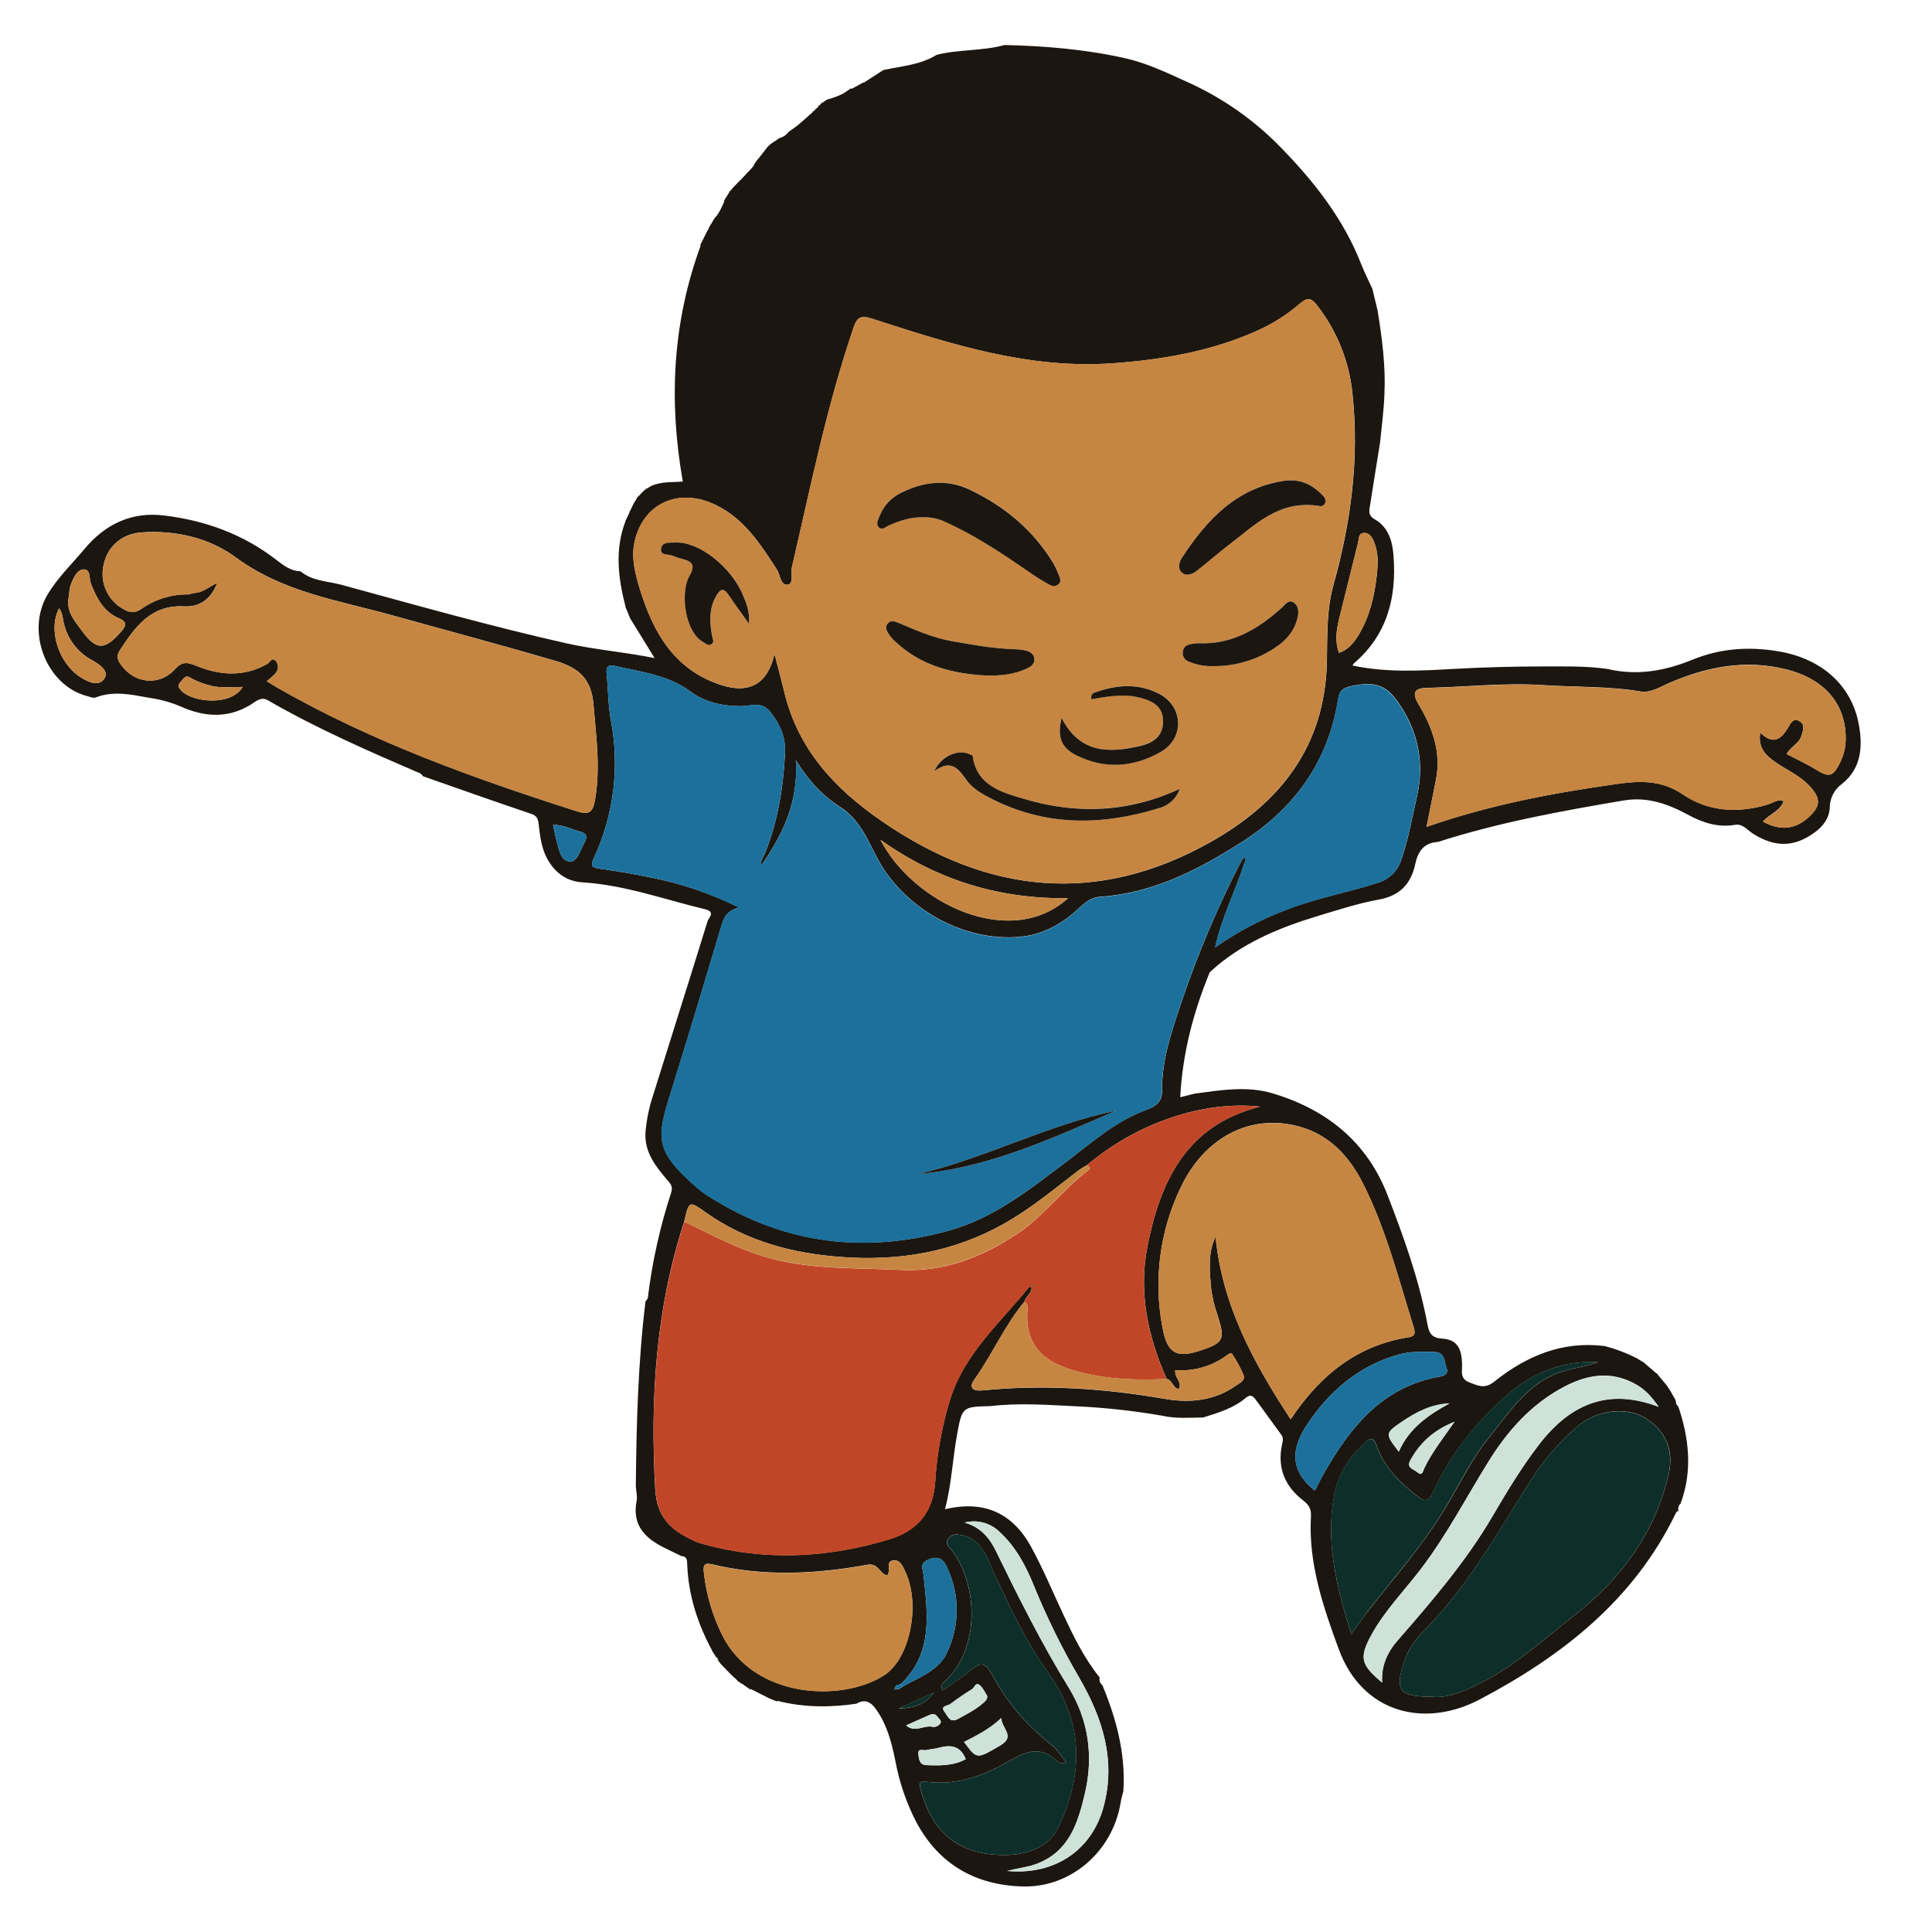
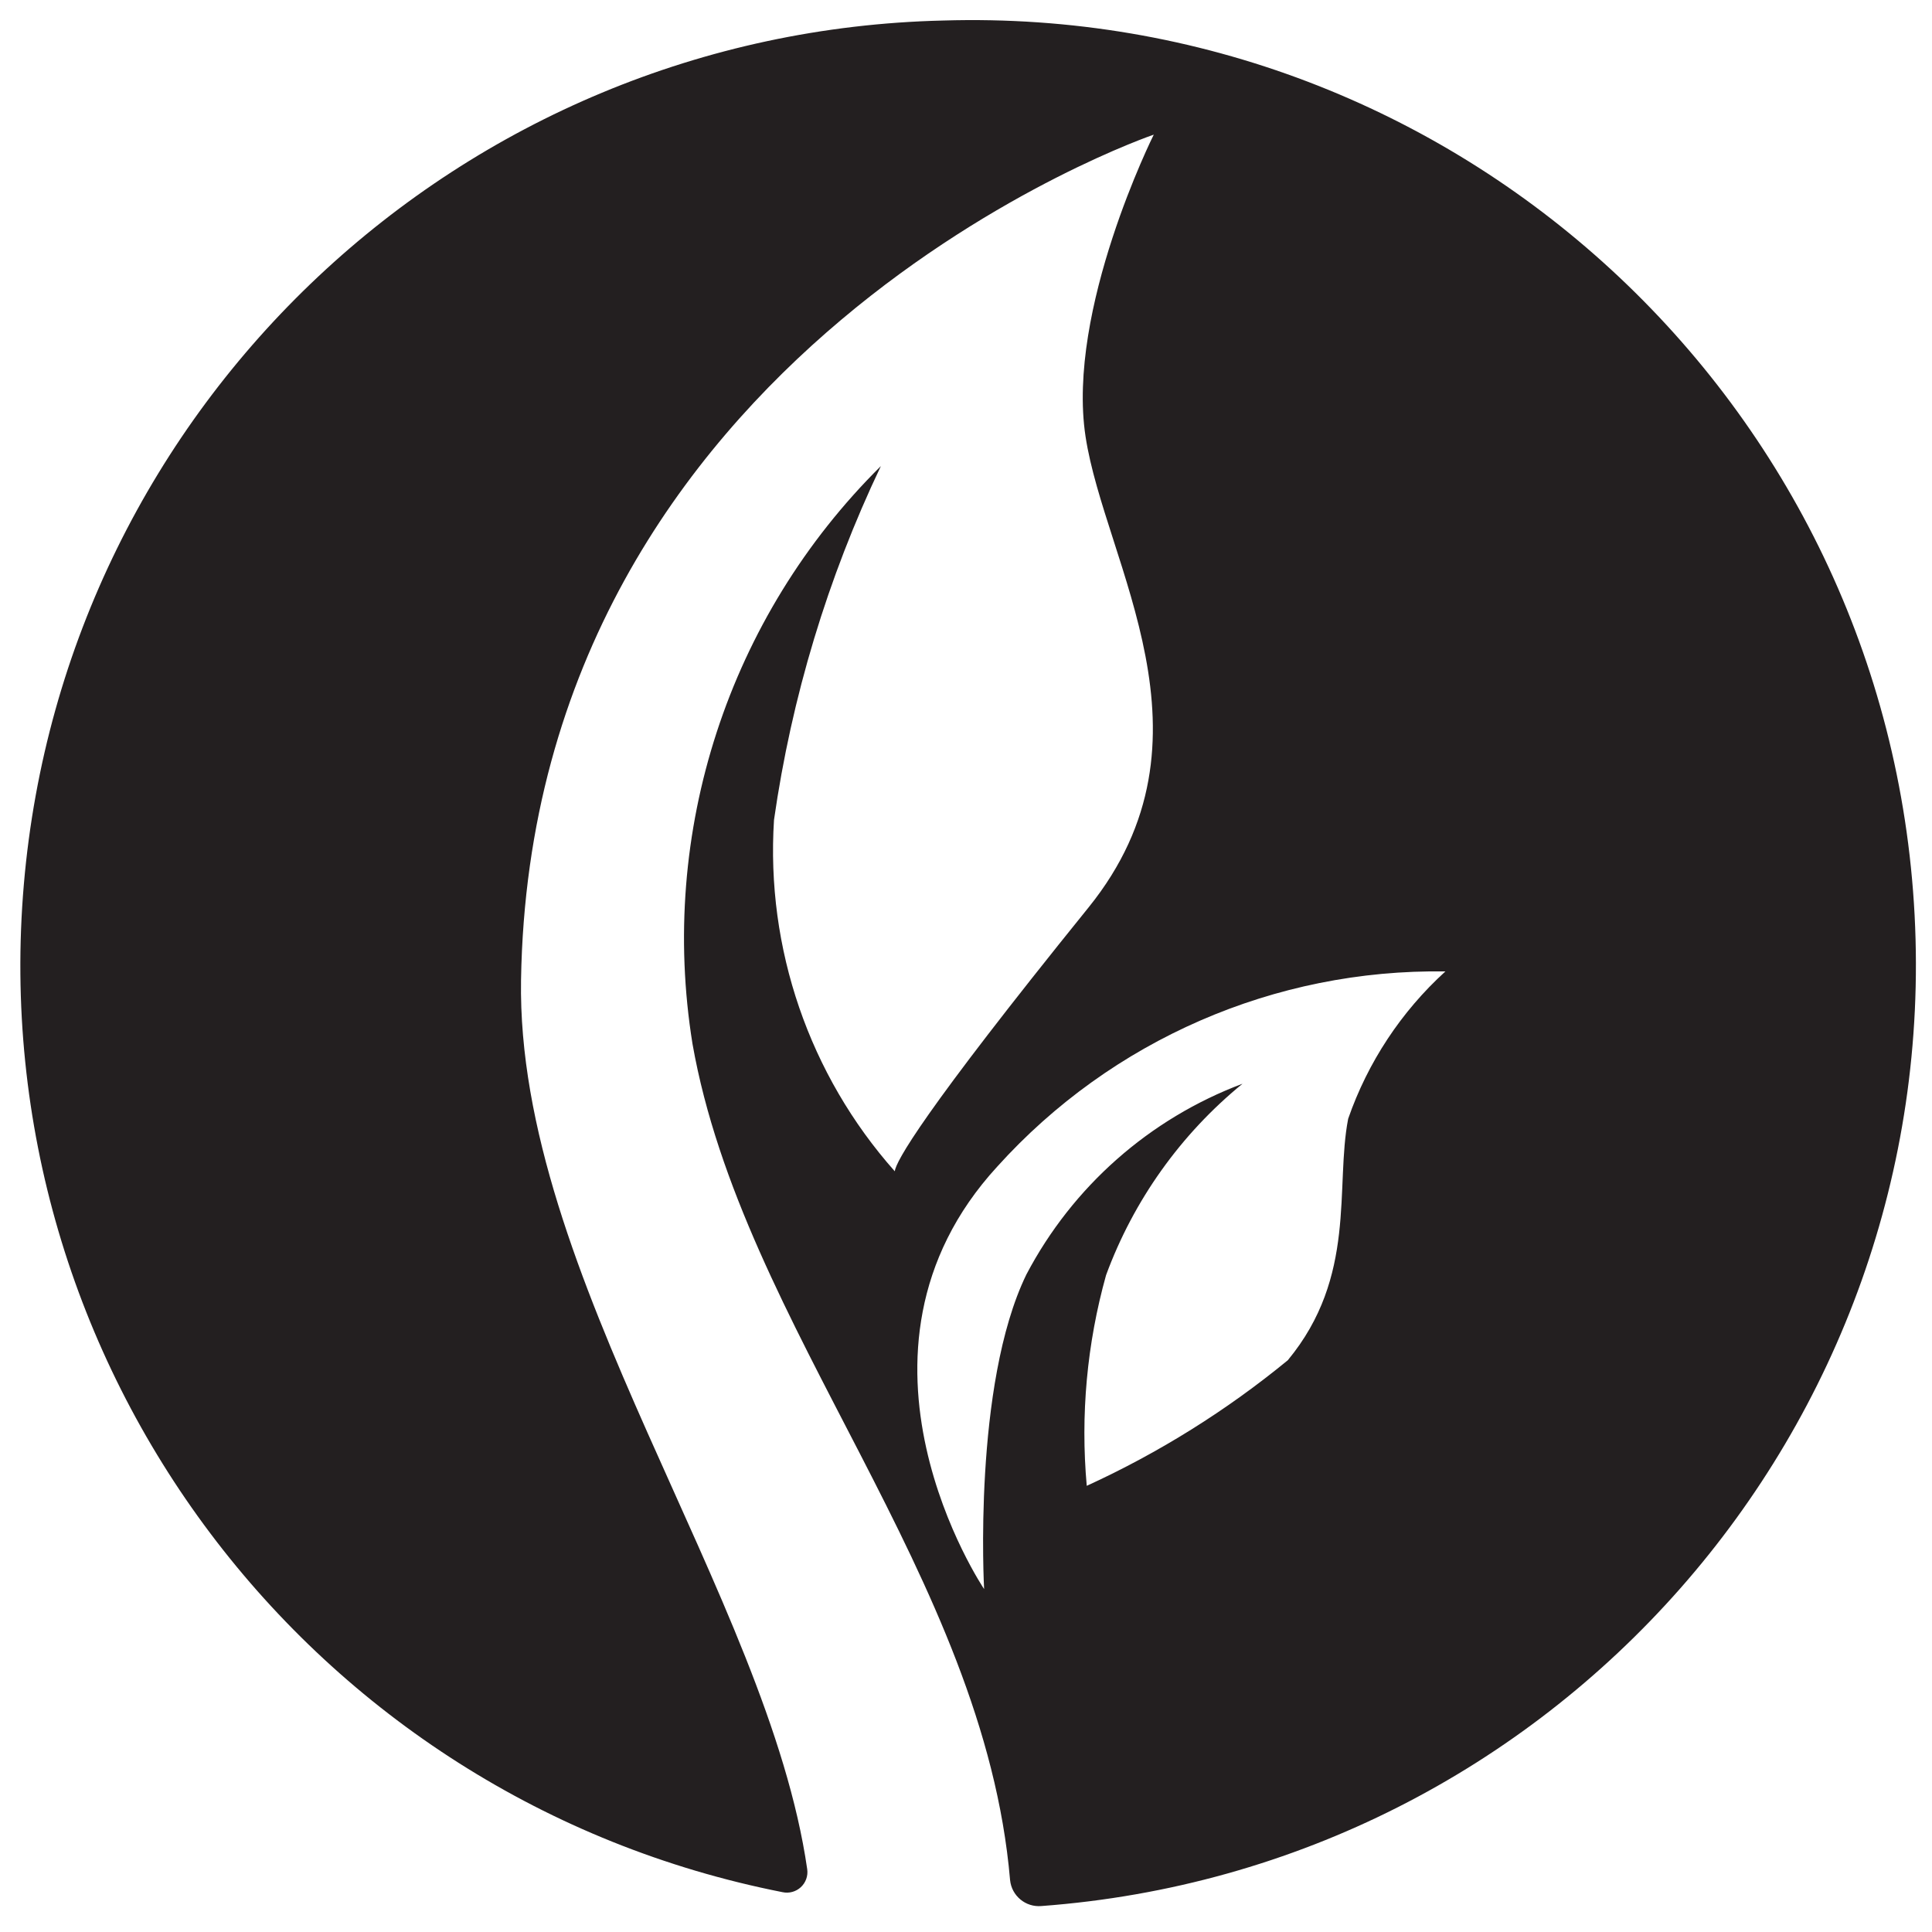
- <svg xmlns="http://www.w3.org/2000/svg" id="Image" viewBox="0 0 720 720">
+ <svg xmlns="http://www.w3.org/2000/svg" id="Logo" viewBox="0 0 32 32">
  <defs>
-     <style>.cls-1{fill:#1c1610;}.cls-2{fill:#c68641;}.cls-3{fill:#1b719c;}.cls-4{fill:#c14627;}.cls-5{fill:#0e2f29;}.cls-6{fill:#cee2d9;}</style>
+     <style>.cls-1{fill:#231f20;}</style>
  </defs>
-   <path class="cls-1" d="M514.3,165c-1.22,7.62-2.47,15.24-3.65,22.87-.32,2.09-1.07,4.1,1.68,5.67,5.18,2.94,6.63,8.33,7,13.7,1.17,15.44-2.35,29.3-14.65,39.87a3.05,3.05,0,0,0-.64.91c12.35,2.65,25,2,37.56,1.27q16.57-.91,33.13-.93c8.1,0,16.2-.21,24.26.93,11,2.6,21.36.8,31.7-3.42s20.84-5,31.89-3.17c15.83,2.57,27.44,12.34,30.16,27.35,1.48,8.17,1,16.32-6.35,22.13A10.9,10.9,0,0,0,681.9,301c-.16,3.72-2.32,6.82-5.51,9.15-7.63,5.57-14.66,5.8-23,.6-2.13-1.33-3.93-3.85-6.7-3.37-6.35,1.09-12.06-.74-17.41-3.64-7.6-4.12-15.31-6.92-24.15-5.43-23.35,3.93-46.63,8.19-69.24,15.45-5.23.31-7.45,3.48-8.48,8.28-1.55,7.24-5.62,11.75-13.44,13.18s-15.21,3.83-22.72,6.1c-14.76,4.47-28.87,10.29-40.41,21-6.1,14.85-10.15,30.16-11,46.59l5.43-1.36c9.66-1.28,19.47-2.94,29-.09,20,6,35.05,17.92,42.81,37.89,6,15.53,11.65,31.2,14.79,47.64.57,3,1,5.58,5.47,5.86,5.69.35,7.49,3.58,7.53,10.05,0,2.46-.71,5,2.76,6.29,3.3,1.26,5.7,2.53,9.23-.29,12-9.58,25.43-15.26,41.24-13.25a61.68,61.68,0,0,1,12.12,4.63l-.07,0,2.27,1.38-.25-.27,1.37,1.19-.11-.07,4.36,3.73v-.29l-.29,0,3.7,4.4-.1-.12,1.73,2.66-.05,0,1.74,3-.09-.14c.18.91.15,1.92,1.13,2.45l-.16-.22c4.07,12,5.43,24.11.91,36.34l.23-.18a2.81,2.81,0,0,0-1,3.09c-.69-.18-.84.3-1.08.8-15.6,32.3-42.4,53.17-73,69.3-20.49,10.79-43.68,5.23-52.5-18.62-5.9-16-11.42-32.19-10.41-49.65.16-2.72-.79-4.26-2.89-5.88-6.84-5.27-9.74-12.26-7.88-20.87.29-1.32.61-2.41-.27-3.6-3.15-4.29-6.23-8.64-9.41-12.92-1-1.34-1.93-2.46-3.9-.8-4.55,3.84-10.2,5.51-15.77,7.25-5.09.08-10.19.51-15.23-.63A254.46,254.46,0,0,0,401,524.08c-10.67-.52-21.33-1.32-32-.06-10.36.22-10.44.4-12.26,10.23-1.73,9.32-2.1,18.84-4.57,28.19,14.27-3.36,25,1.12,32.08,14,4.57,8.34,8.21,17.19,12.28,25.81,3.77,8,7.65,15.94,13.27,22.87a2.91,2.91,0,0,0,1.14,3l-.13-.15c5.24,12.66,8.74,25.67,7.83,39.55-.35,1.41-.8,2.8-1,4.22-2.91,18-18.32,31.72-36.37,31.29-17.56-.42-31.3-8.11-39.8-24a82.3,82.3,0,0,1-7.78-22.72c-1.35-6.69-3-13.19-6.94-18.93-1.94-2.85-4.15-4.5-7.61-2.45-9.91,1.45-19.76,1.41-29.52-1.1l0,.29-2.47-1,.2.13-7.6-3.82-.16.23.25.13-1.55-1.08.2.14-2.24-1.57-.08.33.33,0-1.55-1.22v.29h.29l-1.37-1.31-1-.89-1.25-1.25-2-2.09-1.32-1.34.29.23-1.23-1.52.06.32.31-.09c-.26-.64-.45-1.36-1.39-1.28l.27.13.13-.28-1.39-2.11.18.17c-5.51-10.1-9-20.81-9.42-32.37-.06-1.58-.07-3-2.14-3.08l-5.8-2.82c-7.44-3.58-12.75-8.4-10.92-17.75.33-1.72-.18-3.6-.3-5.4.22-23,.81-46,3.6-68.93.3-.46.82-.89.88-1.38a205.62,205.62,0,0,1,8.67-39.11c.89-2.65-.53-3.7-1.79-5.2-4.31-5.1-8.28-10.26-7.74-17.61a59.9,59.9,0,0,1,2.78-13.42c6.75-21.67,13.65-43.28,20.34-65,.37-1.21,3.18-3.47-1-4.47-15.11-3.64-29.83-9-45.54-10-5.75-.34-10-3.3-12.9-8.24-2.28-3.89-2.93-8.26-3.42-12.64-.23-2-.2-3.76-2.83-4.64-13.48-4.54-26.88-9.32-40.3-14-.39-.39-.71-.93-1.17-1.13-19.27-8.29-38.49-16.68-56.68-27.2-1.9-1.1-3.44-.39-5.07.74-8.92,6.17-18.31,5.76-27.71,1.45a46.44,46.44,0,0,0-11.48-3.12c-6.77-1.23-13.24-2.7-20-.12-.87.33-2.15-.26-3.2-.54-15.13-4-22.84-24-14.71-37.74,3.78-6.37,9.08-11.41,13.75-17,7.9-9.5,17.83-14,29.64-12.55,15.33,1.82,29.68,7,42.08,16.68,2.62,2,5.26,4.06,8.82,4.12,4.45,3.72,10.23,3.66,15.4,5.07,27.85,7.6,55.65,15.46,83.79,21.79,10.35,2.33,21.22,3.19,32.78,5.48l-9.09-14.78L233,225.95l.12.17c-2.74-10.65-4.1-21.3,0-31.94l-.13.15,1.61-3.32-.17.15,1.82-3.7-.05.08,1.41-2.27-.29,0v.29l1.35-1.38-.24.25,1.32-1.37-.24.24L241,182l-.34,0,0,.34,2.35-1.45-.18.15c3.78-1.68,7.88-1.24,11.63-1.59-5.29-30.06-3.85-59.36,6.69-88h-.27l2.34-4.62-.18.27,1.35-2.43-.32-.06,0,.33,1-1.56-.08.12,1.37-2.29-.15.2C268,79.58,269,77.19,270,74.88l-.27-.13s-.1.28-.09.28l1-1.54-.11.17L272,71.32h-.34l0,.34L273,70.18l-.25.23L274,69.05l-.2.21,1.28-1.32-.19.19,1.3-1.26.94-1,1.2-1.3-.15.13,1.22-1.23-.06.09,1.72-2-.26-.15s-.11.28-.11.28l1.15-1.54-.26.25,1.11-1.4,0,.07,3.48-4.47,1-.92,3.47-2.33-.14.11a6.17,6.17,0,0,0,3.43-2.35l-.1.08,3.31-2.37,1.08-.92,4.92-4.33-.3-.06s0,.3,0,.3l1.43-1.4h-.32s.06.31.06.31l1.37-1.42H305s.05.31.06.31l1.37-1.42-.35,0,.08.34L308.35,37l-.16.14c2.77-.82,5.52-1.67,7.85-3.48l-.13.08,1.5-1-.23.18.2.21,4.41-2.44,0,.19,2.86-1.84,4.53-2.92c6.79-1.52,13.91-1.9,20-5.76l-.14.09c8.33-2.13,17.07-1.38,25.37-3.68,15.22.37,30.41,1.63,45.21,5,8.09,1.86,15.81,5.6,23.45,9.06a113.23,113.23,0,0,1,34.34,24.22c12.28,12.59,23.2,26.45,29.77,43.15,1.27,3.22,2.84,6.32,4.27,9.47l1.93,8c1.67,10.37,3.07,20.77,2.55,31.3C515.72,153,514.89,159,514.3,165ZM333.47,629c1.13,1.26,1.92.11,2.8-.39,6.14-3.54,13.49-5.83,16.69-12.81a36.94,36.94,0,0,0,.07-31.48c-1.25-2.81-2.91-4.78-6.83-3.17-3.68,1.51-2.26,3.41-2,6,1.48,14.38,3.64,29-8.6,40.55-.87.13-1.78.21-2,1.32l-.4.64.42,0Zm48.31-143.89c-7.46,8.94-12,19.76-18.78,29.17-2,2.8-.43,4.23,3,3.89,22.83-2.26,45.46-.8,68.06,3.15,9.16,1.6,18.42.78,26.47-4.89,1.4-1,3.74-1.85,2.84-4.13a49.2,49.2,0,0,0-4.17-7.7c-.41-.66-1.32,0-1.91.44A28.6,28.6,0,0,1,438,510.6c-.47,2.79,2.72,4.41,1.32,7.06-2.33-.37-2.35-3.39-4.54-3.78-7-15.82-10.56-32.24-7.15-49.47,4.84-24.45,14.65-45.2,42-52-21.11-2.35-45.95,6.09-64.46,21.76a35.22,35.22,0,0,0-3.25,2c-9,6.94-17.8,14.25-27.78,19.88-18.91,10.67-39.38,14-60.73,12.38-18-1.33-35.15-5.83-50.19-16.46-6.43-4.55-6.41-4.57-8.23,3.22-10.58,32.54-12.76,65.88-10.8,99.86.58,10.06,5.49,14.84,13.33,18.6a20.29,20.29,0,0,0,3,1.32c23.69,6.89,47.27,5.78,70.7-1.27,10.64-3.2,16.58-10.11,17.29-21.59A131.93,131.93,0,0,1,354,521.76c5.24-17.14,18.66-28.77,29.51-42.11.14-.17.69,0,1,0l-.09-.07C384.65,481.95,382.28,483,381.77,485.06Zm-98-162.63.07.09c-.69-1.64.53-2.82,1.06-4.12,4.92-12.08,7-24.74,7.65-37.68.31-6-1.87-11-5.66-15.66-3.18-3.87-7.17-1.93-10.81-1.94-6.85,0-13.36-1.45-18.79-5.47-8.38-6.19-18.29-7.24-27.9-9.48-2.82-.66-3.61.3-3.32,3,.59,5.68.53,11.46,1.55,17a84.38,84.38,0,0,1-6.4,51.74c-.93,2-1.15,3.29,1.78,3.71,6.55.92,13.08,2,19.55,3.34a130.82,130.82,0,0,1,32.89,11.2c-4.74,1.19-5.73,3.93-6.65,7-6.37,21.31-12.76,42.62-19.4,63.85-4.89,15.62-4.82,20.45,10.78,33.92a39.29,39.29,0,0,0,5,3.51c27.52,17.13,56.89,20.69,88,12.23,17.41-4.73,30.95-15.8,44.92-26.32,9.23-7,18-14.78,29.08-18.78,4-1.44,5.94-3.29,5.89-7.27-.13-11.28,3.53-21.74,7-32.22a381.14,381.14,0,0,1,22.52-53.24l1.11.88c-3.21,10.1-8.21,19.62-10.86,31.31a117.89,117.89,0,0,1,27.47-14.38c10.67-4.11,22-6.11,32.8-9.61a13.15,13.15,0,0,0,9.25-9.12c2.63-7.72,4-15.66,5.79-23.54,2.64-11.88.49-23-6.11-33.25-5.05-7.88-9.23-9.46-18.51-7.49-3.08.65-4.39,1.8-4.85,4.81C495,284.06,482.2,301.49,462.48,314c-16.09,10.24-32.92,18.88-52.48,20.18-3.45.23-5.74,2.24-8,4.37-6.09,5.63-13.1,9.64-21.4,10.51-21.21,2.22-44-10.54-53.88-29.69-3.58-6.9-6.54-14.12-13.71-18.71-6.46-4.13-11.78-9.81-16.41-17.36C297.62,298.86,291.75,311,283.77,322.43Zm4.87-78.71c1.23,4.75,2.52,9.49,3.68,14.27,5.16,21.35,18.83,36,36.46,48.09,39.28,27,80,31.36,122.05,7.84,26.11-14.59,43-35.68,43.66-67.48.19-9.44-.19-19.06,2.45-28.52,6.48-23.2,9.67-46.88,7.1-71a63.79,63.79,0,0,0-13.38-33.4c-2.15-2.72-3.61-2.67-6.16-.46a65.3,65.3,0,0,1-16.3,10.29c-17.07,7.6-35.18,10.69-53.61,12-31.23,2.22-60.43-7.17-89.53-16.61-4.26-1.38-5.62-.67-7,3.41-9.94,29.16-16,59.31-22.94,89.23-.52,2.25.74,6.07-1.46,6.45-2.82.49-2.85-3.6-4.15-5.62-6.13-9.49-12.2-19-22.88-24.11-13.66-6.59-26.9-.61-30.11,13.65-1.39,6.18.25,12.22,2,17.95,4.93,16,12.84,29.87,30.14,35.51C279.49,258.77,286.14,254.69,288.63,243.72ZM99.45,253.87c1.43.88,2.63,1.66,3.87,2.37,35.21,20.18,73.13,33.76,111.6,46.08,4.74,1.52,6,.24,6.81-4.09,2.11-12,.43-23.8-.56-35.73-.78-9.38-5.37-13.63-14.15-16.2-20.31-5.95-40.75-11.4-61.13-17.07-19.85-5.52-40.43-8.54-57.94-21.45-9.84-7.26-22.37-10.27-35.15-9.38-7.24.5-12.65,5.11-14.12,11.83a14.93,14.93,0,0,0,7.5,16.85c2.34,1.34,4.11,1.43,6.52-.18a29.7,29.7,0,0,1,17.44-5.39c.72,0,1.42-.48,2.14-.51,3-.1,5.31-2,8.7-3.84-2.48,6.61-7.05,9.09-12.32,8.81-12.5-.64-18.32,7.69-24.08,16.5-1.22,1.86-.82,3.35.33,5,5,7.3,14.43,8.39,20.29,1.92,2.61-2.88,4.5-2.72,7.94-1.29,8.76,3.62,17.79,4.25,26.49-.7,1-.56,1.55-2.58,3.06-1.21a3.42,3.42,0,0,1,.4,4.14C102.34,251.66,100.88,252.54,99.45,253.87ZM481,528.93c11-16.55,24.86-27.61,44.18-30.61,2.45-.38,2.17-2.07,1.64-3.78C521.16,476.46,516.53,458,507.92,441c-5.06-10-12.36-18-23.59-21.13-18.27-5.1-35.57,4-44.41,22.85a83.83,83.83,0,0,0-6.77,51.59c1.7,9.63,4.81,12.11,14.13,9,8.75-2.88,9.32-4.09,6.6-12.78a49.12,49.12,0,0,1-2.5-10.16c-.57-6.56-1.39-13.26,1.64-19.51C455.43,486.13,466.88,507.48,481,528.93Zm50.63-220.78c23.66-8.25,47.14-12.63,70.84-16,8.57-1.2,16.62-1.59,24.73,3.92,9.49,6.44,20.68,7.12,31.88,3.63,1.78-.55,3.49-2.07,5.64-1.1-1.35,3.74-5.37,4.78-7.7,7.57,6.25,3.52,12,2.91,16.93-1.57,4.65-4.25,4.69-7.06.45-11.65-3.84-4.15-9.11-6.2-13.54-9.47-3.33-2.46-5.73-5.31-4.88-10.47,4.89,4.77,7.84,2.41,10.39-1.87.91-1.53,1.82-3.72,4.14-2.45s1.47,3.43.89,5.42c-.87,3-4.09,4.11-5.56,6.9,3.69,1.93,7.37,3.59,10.78,5.7,5,3.1,6.51,2.83,9.12-2.55a19.56,19.56,0,0,0,2.07-8c.46-13.21-7.33-23.06-22.33-26.76s-29.23-.94-43.12,5c-3.54,1.51-7.15,3.92-11,3.29-11.88-2-23.87-1.56-35.8-2.35-14.56-1-29.08.68-43.62,1-4.36.09-6.13,1.35-3.26,6.15,5.14,8.62,8.56,17.89,6.42,28.29C534,296.19,533,301.56,531.62,308.16Zm2,324.17c5.38.62,10.68-1.51,15.89-3.94,14-6.54,25.24-17,37.24-26.41,17.5-13.7,30-30.64,35.11-52.57,2-8.53-.86-15.76-8.06-20.56s-18.6-3.64-26.13,2.85a93.31,93.31,0,0,0-17.82,20.95c-11.71,18.45-22.33,37.64-37.74,53.54-3.48,3.59-7,7.52-8.68,12.63C519.66,630,521.25,632.33,533.59,632.33ZM351.18,630c3.42-2.39,6.73-4.36,9.64-6.81,4.52-3.8,6.11-4.11,8.94,1a81.86,81.86,0,0,0,21.85,25.87c2.26,1.74,3.82,4.37,5.82,6.72a3,3,0,0,1-3.62-.59c-5.79-5.38-10.89-3.85-17.32-.14-9.36,5.4-19.64,9.48-31,8-3.12-.41-3,.72-2.37,3,3.43,12.53,10.46,21.46,23.95,23.68,10.48,1.73,22.84,0,27.45-9.91,9.25-19.86,9.36-38.88-3.82-57.3-8.14-11.37-14.09-24-20-36.64-2.61-5.6-4.24-12.84-12-14.69-2.18-.52-4-.76-5.38,1.28s.45,3,1.38,4.24c10.6,14.3,9.84,38-2.92,49.13C351.14,627.46,350.47,628.16,351.18,630Zm-20.6-42.87c-2.84-.74-3.21-4.71-7.31-4-19.32,3.52-38.72,4.48-58.05-.19-2.49-.6-3.25.21-2.94,2.86a69.52,69.52,0,0,0,6.94,23.71c12,23.63,44.71,24.86,60.31,14.76,9.6-6.21,13.55-26.16,7.95-38.33-.91-2-1.89-4.63-4.37-4.46C329.68,581.78,332.28,585.31,330.59,587.17Zm173,21.85c2.43-3.34,4.19-5.9,6.09-8.36,9.33-12,19.48-23.44,27.62-36.41,6-9.48,10.55-19.75,17.69-28.55s13.26-18.6,24.28-23.44c5.21-2.29,11-2.56,16.19-4.63a46.5,46.5,0,0,0-32.81,11.46c-12.12,10.39-22.08,22.63-28.68,37.34-1.15,2.58-2.57,3.53-5,1.69-6.88-5.12-13-11-15.89-19.26-1.25-3.56-2.7-2.89-4.64-1-5.15,4.92-9.3,10.69-10.81,17.63C493.59,573.67,498,591,503.57,609Zm11.52,18c-.41-6.19,1.89-11.24,5.77-15.69,12.79-14.69,25.49-29.43,35.39-46.35,5.36-9.16,10.85-18.27,17.35-26.71,12.29-15.94,26.71-20.79,44.53-14-2.73-3.88-5.07-6.38-8.26-8.21-10.86-6.21-21-3.08-30.56,2.82-10.37,6.38-18.15,15.45-24.54,25.72-8.31,13.38-15.58,27.41-25.16,40-6.22,8.17-13.51,15.57-18.51,24.63C506.44,617.76,507.12,620.41,515.09,627.06ZM359.45,567.44c5.67,1.5,9.22,5.49,11.59,10.36,8.48,17.4,17.11,34.67,27.28,51.21,7.3,11.88,9.27,25.45,6,39.29-2.56,10.83-5.7,21.39-17.54,26.13-3.42,1.37-7.08,1.71-11.48,2.81,17.59,1.69,31.42-7.63,35.85-23.52,4.93-17.68-.34-33.64-9.06-48.66a270.64,270.64,0,0,1-16.7-33.88c-3-7.47-6.72-14.63-12.84-20.24A13.64,13.64,0,0,0,359.45,567.44ZM490,555.51c1.25-2.39,2.28-4.55,3.47-6.62,9.89-17.21,21.78-32.06,42.9-35.82,1.81-.32,3.53-1,2.72-3.15-.89-2.36-.5-6-4.43-6.06-4.4,0-8.77-.34-13.17.87-15,4.15-26,13.6-34.4,26.21C480.46,540.89,481.44,548.64,490,555.51ZM398,334.76c-25.6.21-48.38-6.54-69.9-21.8C340.36,336.58,376.46,354.16,398,334.76ZM499,243.3c3.8-1.34,6-4.32,7.79-7.48,3.81-6.66,5.46-14,6.31-21.57.48-4.29.62-8.45-1.1-12.45-.73-1.7-1.88-3.51-4-3.16-1.79.29-1.55,2.23-1.89,3.62-2,8-4,16.07-6,24.12C498.81,231.85,496.88,237.31,499,243.3ZM25.54,223c-.8,5,2.32,8.43,4.88,11.94,5.44,7.47,8.53,7.49,14.51.69,1.92-2.19,2.87-3.71-.65-5.23-5.67-2.44-8.28-7.49-10.4-12.88-.75-1.9,0-5.3-2.58-5.32s-3.87,3.11-4.83,5.45C25.8,219.31,25.83,221.23,25.54,223ZM22,226.71c-4.2,8-.11,20.58,8.14,25.75,2.84,1.78,6.82,3.64,8.85.25,1.63-2.72-2-5.18-4.45-6.54a21,21,0,0,1-10.88-14.49C23.31,230.09,23.35,228.39,22,226.71ZM90.45,256c-3.64,0-6.9.34-10.06-.09a29.39,29.39,0,0,1-9.77-3.52c-1.75-.94-2.53,1-3.48,1.94-1.23,1.28-.35,2.25.62,3.24C71.78,261.63,86,263.33,90.45,256Zm268.84,393.2c4.82,6.59,4.73,6.42,13.53,1.26,5.77-3.39.45-6.23.34-10.19C368.71,644.47,364,646.74,359.29,649.16ZM206.11,307.41c.55,2.5.9,4.46,1.42,6.38.81,3,1.49,7.05,4.75,7.26,2.89.19,3.8-3.88,5.16-6.37,1-1.79,2.15-3.82-1-4.67S210.07,307.37,206.11,307.41ZM521.3,541c3.79-8.72,11-13.72,18.93-18-6.8.27-12.5,3.25-17.89,6.91C516.14,534.13,516.17,534.39,521.3,541ZM367.87,631.93c-.83-1.24-1.51-2.85-2.69-3.88-1.55-1.36-2,.88-2.92,1.45-2.78,1.73-5.49,3.59-8.11,5.55-1,.74-4,.6-2,3.09,1.15,1.47,1.76,4.18,5,2.39s6.43-3.36,9.17-5.78C367.08,634,368.09,633.41,367.87,631.93ZM542.09,529.82c-8.14,3.32-12.94,8-16.44,14.27-1.68,3,1,3.28,2.36,4.44,2.09,1.81,2.18-.14,2.81-1.43C533.64,541.27,537.64,536.17,542.09,529.82ZM359.9,655.59c-1.95-4.92-5.54-5.49-9.95-4.26-1.56.43-3.2.53-4.79.89-1.13.26-3.24-1-2.89,1.74.24,1.83.47,3.76,2.94,3.86C350.27,658,355.33,658.09,359.9,655.59ZM337.68,643c3.22,2.82,6.44,0,9.5.46a3,3,0,0,0,3.33-1.31c.45-.88-.56-1.55-1.06-2.28-1.13-1.65-2.38-1.07-3.76-.43C343.12,640.59,340.52,641.7,337.68,643Zm10.42-12.29-13.18,6C341,636.56,345.12,635,348.1,630.66Z" />
-   <path class="cls-2" d="M288.63,243.72c-2.49,11-9.15,15.05-20,11.51-17.29-5.65-25.21-19.47-30.14-35.51-1.76-5.73-3.39-11.76-2-17.95,3.21-14.26,16.45-20.24,30.11-13.65,10.67,5.15,16.75,14.62,22.88,24.11,1.3,2,1.33,6.11,4.15,5.62,2.2-.39.94-4.2,1.46-6.45,6.93-29.93,13-60.07,22.94-89.23,1.39-4.08,2.75-4.79,7-3.41,29.1,9.44,58.3,18.83,89.53,16.61,18.43-1.31,36.54-4.4,53.61-12a65.3,65.3,0,0,0,16.3-10.29c2.55-2.21,4-2.26,6.16.46A63.79,63.79,0,0,1,504,146.93c2.57,24.11-.63,47.79-7.1,71-2.64,9.47-2.26,19.08-2.45,28.52-.64,31.79-17.56,52.89-43.66,67.48-42.1,23.52-82.77,19.2-122.05-7.84-17.63-12.14-31.31-26.74-36.46-48.09C291.16,253.21,289.86,248.47,288.63,243.72Zm55.25-50.93a18,18,0,0,1,8.71,1.77c11.61,5.28,22.1,12.41,32.54,19.63,1.8,1.25,3.71,2.36,5.62,3.43,1.14.64,2.45,1.06,3.62.13s.73-2.34.23-3.53a32.35,32.35,0,0,0-2.09-4.48c-7.54-12.27-18.13-21.09-31-27.26-8.68-4.15-17.18-2.93-25.49,1a16.06,16.06,0,0,0-8.14,8.65c-.56,1.38-1.46,2.95-.48,4.16,1.23,1.51,2.71-.05,3.91-.56C335.21,194.09,339.16,192.69,343.89,192.79Zm147.6-4.26a1.82,1.82,0,0,0,2.33-1.08c.58-1.48-.51-2.44-1.4-3.33-3.86-3.88-8.48-5.76-14-4.92-17.72,2.73-28.7,14.51-37.88,28.56-1.07,1.64-1.82,4.06-.09,5.61s3.92.62,5.56-.67c4-3.17,7.88-6.61,12-9.7C467.7,195.7,476.49,186.24,491.49,188.53ZM367.56,251.75c5.23.11,10.32-.36,15.1-2.61,1.52-.72,3-1.72,2.83-3.67s-1.78-2.7-3.45-3.08a19.65,19.65,0,0,0-3.82-.45c-7.92-.21-15.66-1.63-23.45-3-7-1.22-13.31-4-19.73-6.75-1.32-.56-3-1.22-4.12.07-1.35,1.53-.32,3.13.62,4.5a15.79,15.79,0,0,0,2.24,2.42C343.27,248.13,355,251.07,367.56,251.75Zm-88.44-19.3c.32-4.81-1-7.69-2.17-10.52-4.29-10.61-16.5-20.19-25.22-19.72-2,.11-5.11-.41-5.34,2.48-.19,2.39,2.79,1.74,4.34,2.44a22.31,22.31,0,0,0,3.66,1.21c3.84,1,4.82,2.38,2.54,6.41-3.5,6.18-1.61,20.86,5.18,24.55,1,.52,1.83,1.5,3,.81s.53-1.9.33-2.95c-1-5.14-1.28-10.19,1.47-15,1.47-2.58,2.73-3.33,4.66-.42C273.65,224.91,275.94,228,279.12,232.45ZM439.65,294c-19.51,8.93-38.87,9.43-58.22,3.71-8.09-2.39-17.46-4.9-19-15.93,0-.32-.89-.56-1.39-.79-4.16-1.85-10.52.91-12.9,6.4,5.94-4.44,8.84-1.18,11.78,3.06,2.1,3,5.34,5,8.62,6.77,20.46,10.72,41.64,10.63,63.18,4A11.16,11.16,0,0,0,439.65,294Zm12.44-45.78a40.68,40.68,0,0,0,20.76-5.4c5.13-2.91,9.3-6.57,10.72-12.62.49-2.11.46-4.28-1.31-5.56-2.05-1.48-3.28.68-4.57,1.84-8.84,8-18.58,13.79-31.05,13.22a12.33,12.33,0,0,0-2.73.31c-1.53.28-2.79.91-3.06,2.68a3.34,3.34,0,0,0,2.32,3.9A21,21,0,0,0,452.09,248.24Zm-56.47,19.31c-1.7,7.09-.19,11,5.46,13.86,10.71,5.39,21.61,4.54,31.68-1.32,8.82-5.13,8.27-16.9-.76-21.55-7.36-3.79-15.27-3.49-23-.81-1,.34-2.7.48-2.23,2.84,6-1.08,12-2.15,18-.6,4.68,1.21,8.8,3.12,8.72,9s-4.29,8-8.84,9.08C413.27,280.65,402.45,280.86,395.62,267.55Z" />
-   <path class="cls-3" d="M462.55,320.94A381.14,381.14,0,0,0,440,374.18c-3.44,10.48-7.11,20.94-7,32.22,0,4-1.92,5.84-5.89,7.27-11,4-19.85,11.82-29.08,18.78-14,10.53-27.51,21.59-44.92,26.32-31.13,8.46-60.5,4.9-88-12.23a39.29,39.29,0,0,1-5-3.51c-15.6-13.46-15.67-18.29-10.78-33.92,6.64-21.23,13-42.53,19.4-63.85.92-3.08,1.91-5.82,6.65-7A130.82,130.82,0,0,0,242.56,327c-6.48-1.32-13-2.42-19.55-3.34-2.93-.41-2.71-1.7-1.78-3.71a84.38,84.38,0,0,0,6.4-51.74c-1-5.59-1-11.37-1.55-17-.29-2.75.5-3.7,3.32-3,9.61,2.24,19.52,3.29,27.9,9.48,5.44,4,11.94,5.47,18.79,5.47,3.64,0,7.64-1.94,10.81,1.94,3.78,4.61,6,9.64,5.66,15.66-.68,12.94-2.73,25.6-7.65,37.68-.53,1.3-1.76,2.48-1.06,4.12l-.32.26.24-.34c8-11.42,13.85-23.57,12.8-39.1,4.64,7.55,10,13.22,16.41,17.36,7.17,4.59,10.13,11.81,13.71,18.71,9.92,19.15,32.67,31.91,53.88,29.69,8.3-.87,15.31-4.88,21.4-10.51,2.3-2.13,4.59-4.14,8-4.37,19.56-1.3,36.39-9.94,52.48-20.18,19.72-12.55,32.56-30,36.16-53.49.46-3,1.77-4.15,4.85-4.81,9.28-2,13.46-.38,18.51,7.49,6.6,10.29,8.75,21.38,6.11,33.25-1.75,7.88-3.16,15.82-5.79,23.54a13.15,13.15,0,0,1-9.25,9.12c-10.85,3.5-22.13,5.5-32.8,9.61a117.89,117.89,0,0,0-27.47,14.38c2.65-11.69,7.65-21.21,10.86-31.31.33-.75.85-1.5,0-2.28ZM342.09,437.54c26.3-2.29,49.94-13.29,73.8-23.62C390.49,419.12,367.37,431.62,342.09,437.54Z" />
-   <path class="cls-4" d="M405.16,434.2c18.51-15.67,43.35-24.11,64.46-21.76-27.33,6.78-37.14,27.53-42,52-3.41,17.22.11,33.65,7.15,49.47-12.51.56-24.82.12-36.92-3.94-10.81-3.62-16-10.66-14.92-22.07a2.59,2.59,0,0,0-1.17-2.82c.51-2,2.88-3.11,2.68-5.46l.75-.66-.56-.26-.1,1c-.36,0-.91-.18-1,0-10.85,13.33-24.27,25-29.51,42.11a131.93,131.93,0,0,0-5.46,30.37c-.71,11.48-6.65,18.39-17.29,21.59-23.43,7.05-47,8.16-70.7,1.27a20.29,20.29,0,0,1-3-1.32c-7.84-3.76-12.75-8.54-13.33-18.6-2-34,.22-67.33,10.8-99.86,10.08,4.9,20,10.27,30.83,13.36,16.32,4.65,33.09,3.8,49.79,4.65,16.24.83,30-4.73,42.93-13.11,10.24-6.61,17.36-16.93,27.16-24.17C406.38,435.44,405.87,434.63,405.16,434.2Z" />
-   <path class="cls-2" d="M99.45,253.87c1.43-1.32,2.9-2.21,3.63-3.5a3.42,3.42,0,0,0-.4-4.14c-1.51-1.37-2.07.65-3.06,1.21-8.69,4.95-17.73,4.32-26.49.7-3.44-1.42-5.33-1.59-7.94,1.29-5.86,6.47-15.34,5.38-20.29-1.92-1.15-1.7-1.54-3.19-.33-5,5.76-8.81,11.58-17.14,24.08-16.5,5.26.27,9.84-2.2,12.32-8.81-3.38,1.82-5.7,3.75-8.7,3.84-.72,0-1.42.49-2.14.51a29.7,29.7,0,0,0-17.44,5.39c-2.4,1.62-4.17,1.52-6.52.18a14.93,14.93,0,0,1-7.5-16.85c1.47-6.72,6.88-11.32,14.12-11.83,12.78-.89,25.31,2.13,35.15,9.38,17.51,12.91,38.09,15.93,57.94,21.45,20.38,5.67,40.82,11.13,61.13,17.07,8.79,2.57,13.37,6.82,14.15,16.2,1,11.93,2.67,23.76.56,35.73-.76,4.33-2.07,5.61-6.81,4.09-38.47-12.32-76.39-25.9-111.6-46.08C102.08,255.53,100.88,254.75,99.45,253.87Z" />
-   <path class="cls-2" d="M481,528.93c-14.11-21.45-25.56-42.8-28-68-3,6.26-2.21,13-1.64,19.51a49.12,49.12,0,0,0,2.5,10.16c2.72,8.69,2.14,9.9-6.6,12.78-9.31,3.06-12.42.58-14.13-9a83.83,83.83,0,0,1,6.77-51.59c8.85-18.86,26.15-28,44.41-22.85C495.56,423,502.86,431,507.92,441c8.61,17,13.24,35.47,18.88,53.55.53,1.71.81,3.4-1.64,3.78C505.84,501.32,492,512.38,481,528.93Z" />
-   <path class="cls-2" d="M531.62,308.16c1.33-6.6,2.4-12,3.5-17.33,2.13-10.4-1.29-19.67-6.42-28.29-2.86-4.8-1.09-6.06,3.26-6.15,14.54-.31,29.05-1.94,43.62-1,11.93.78,23.92.39,35.8,2.35,3.83.63,7.44-1.78,11-3.29,13.89-5.91,28.26-8.63,43.12-5s22.79,13.55,22.33,26.76a19.56,19.56,0,0,1-2.07,8c-2.61,5.37-4.11,5.64-9.12,2.55-3.41-2.11-7.09-3.77-10.78-5.7,1.47-2.79,4.69-3.9,5.56-6.9.58-2,1.4-4.17-.89-5.42s-3.23.92-4.14,2.45c-2.55,4.27-5.51,6.64-10.39,1.87-.86,5.15,1.54,8,4.88,10.47,4.43,3.27,9.7,5.32,13.54,9.47,4.25,4.59,4.2,7.39-.45,11.65-4.9,4.48-10.67,5.09-16.93,1.57,2.33-2.78,6.34-3.82,7.7-7.57-2.15-1-3.87.55-5.64,1.1-11.2,3.48-22.39,2.8-31.88-3.63-8.12-5.51-16.17-5.12-24.73-3.92C578.76,295.53,555.28,299.91,531.62,308.16Z" />
-   <path class="cls-5" d="M533.59,632.33c-12.34,0-13.92-2.37-10.18-13.5,1.72-5.11,5.2-9,8.68-12.63,15.41-15.9,26-35.09,37.74-53.54a93.31,93.31,0,0,1,17.82-20.95c7.53-6.49,19-7.57,26.13-2.85s10,12,8.06,20.56c-5.1,21.93-17.61,38.86-35.11,52.57-12,9.4-23.23,19.86-37.24,26.41C544.27,630.82,539,632.95,533.59,632.33Z" />
-   <path class="cls-5" d="M351.18,630c-.72-1.88,0-2.58.63-3.16,12.75-11.15,13.52-34.84,2.92-49.13-.93-1.26-2.73-2.27-1.38-4.24s3.19-1.8,5.38-1.28c7.77,1.86,9.4,9.1,12,14.69,5.9,12.67,11.86,25.27,20,36.64,13.18,18.41,13.07,37.44,3.82,57.3-4.61,9.89-17,11.64-27.45,9.91-13.49-2.22-20.52-11.15-23.95-23.68-.63-2.28-.74-3.41,2.37-3,11.34,1.49,21.61-2.58,31-8,6.43-3.71,11.52-5.24,17.32.14a3,3,0,0,0,3.62.59c-2-2.36-3.57-5-5.82-6.72a81.86,81.86,0,0,1-21.85-25.87c-2.83-5.12-4.42-4.82-8.94-1C357.92,625.68,354.61,627.65,351.18,630Z" />
-   <path class="cls-2" d="M330.59,587.17c1.69-1.86-.9-5.39,2.54-5.62,2.48-.17,3.46,2.49,4.37,4.46,5.61,12.17,1.65,32.12-7.95,38.33-15.6,10.1-48.32,8.87-60.31-14.76a69.52,69.52,0,0,1-6.94-23.71c-.31-2.65.45-3.46,2.94-2.86,19.33,4.67,38.73,3.72,58.05.19C327.37,582.46,327.75,586.43,330.59,587.17Z" />
-   <path class="cls-5" d="M503.57,609c-5.54-18-10-35.35-6-53.56,1.51-6.93,5.67-12.71,10.81-17.63,1.94-1.86,3.39-2.52,4.64,1,2.91,8.28,9,14.14,15.89,19.26,2.48,1.84,3.89.89,5-1.69,6.59-14.71,16.56-27,28.68-37.34a46.5,46.5,0,0,1,32.81-11.46c-5.23,2.07-11,2.34-16.19,4.63-11,4.84-17.11,14.6-24.28,23.44s-11.74,19.07-17.69,28.55c-8.15,13-18.29,24.37-27.62,36.41C507.77,603.11,506,605.67,503.57,609Z" />
-   <path class="cls-6" d="M515.09,627.06c-8-6.65-8.65-9.29-4-17.76,5-9.06,12.28-16.46,18.51-24.63,9.59-12.59,16.85-26.62,25.16-40,6.38-10.27,14.17-19.34,24.54-25.72,9.58-5.9,19.69-9,30.56-2.82,3.2,1.83,5.54,4.33,8.26,8.21-17.82-6.82-32.24-2-44.53,14-6.51,8.44-12,17.55-17.35,26.71-9.91,16.92-22.6,31.66-35.39,46.35C517,615.82,514.69,620.87,515.09,627.06Z" />
-   <path class="cls-2" d="M381.77,485.06a2.59,2.59,0,0,1,1.17,2.82c-1.12,11.41,4.11,18.45,14.92,22.07,12.11,4.06,24.42,4.5,36.92,3.94,2.19.39,2.21,3.41,4.54,3.78,1.4-2.65-1.79-4.27-1.32-7.06A28.6,28.6,0,0,0,457.32,505c.6-.44,1.5-1.09,1.91-.44a49.2,49.2,0,0,1,4.17,7.7c.9,2.28-1.44,3.14-2.84,4.13-8.05,5.67-17.32,6.49-26.47,4.89-22.59-4-45.22-5.41-68.06-3.15-3.47.34-5-1.09-3-3.89C369.76,504.82,374.31,494,381.77,485.06Z" />
-   <path class="cls-6" d="M359.45,567.44a13.64,13.64,0,0,1,13.11,3.5c6.12,5.61,9.8,12.77,12.84,20.24a270.64,270.64,0,0,0,16.7,33.88c8.72,15,14,31,9.06,48.66-4.43,15.9-18.26,25.22-35.85,23.52,4.4-1.1,8.06-1.44,11.48-2.81,11.84-4.74,15-15.3,17.54-26.13,3.27-13.84,1.3-27.41-6-39.29-10.17-16.55-18.8-33.81-27.28-51.21C368.67,572.93,365.11,568.94,359.45,567.44Z" />
-   <path class="cls-3" d="M490,555.51c-8.59-6.87-9.56-14.62-2.91-24.57,8.44-12.61,19.38-22.06,34.4-26.21,4.39-1.21,8.77-.91,13.17-.87,3.93,0,3.55,3.7,4.43,6.06.81,2.15-.91,2.83-2.72,3.15-21.12,3.76-33,18.6-42.9,35.82C492.3,551,491.27,553.11,490,555.51Z" />
-   <path class="cls-2" d="M405.16,434.2c.71.43,1.22,1.24.54,1.75-9.8,7.24-16.92,17.56-27.16,24.17-13,8.38-26.69,13.94-42.93,13.11-16.7-.85-33.47,0-49.79-4.65-10.87-3.1-20.74-8.46-30.83-13.36,1.81-7.78,1.8-7.76,8.23-3.22,15,10.63,32.16,15.13,50.19,16.46,21.35,1.58,41.82-1.71,60.73-12.38,10-5.63,18.74-12.95,27.78-19.88A35.22,35.22,0,0,1,405.16,434.2Z" />
-   <path class="cls-2" d="M398,334.76c-21.53,19.4-57.63,1.81-69.9-21.8C349.61,328.22,372.39,335,398,334.76Z" />
-   <path class="cls-3" d="M335.61,627.7c12.24-11.51,10.08-26.17,8.6-40.55-.27-2.63-1.69-4.53,2-6,3.93-1.61,5.59.35,6.83,3.17a36.94,36.94,0,0,1-.07,31.48c-3.2,7-10.55,9.27-16.69,12.81A6.63,6.63,0,0,0,335.61,627.7Z" />
-   <path class="cls-2" d="M499,243.3c-2.16-6-.23-11.45,1.1-16.93,2-8,4-16.08,6-24.12.34-1.39.11-3.33,1.89-3.62,2.17-.35,3.32,1.46,4,3.16,1.72,4,1.58,8.16,1.1,12.45-.85,7.59-2.5,14.91-6.31,21.57C505,239,502.84,242,499,243.3Z" />
-   <path class="cls-2" d="M25.54,223c.29-1.79.26-3.72.93-5.35,1-2.33,2.19-5.46,4.83-5.45s1.83,3.42,2.58,5.32c2.12,5.39,4.73,10.44,10.4,12.88,3.52,1.51,2.57,3,.65,5.23-6,6.81-9.07,6.79-14.51-.69C27.86,231.45,24.74,228,25.54,223Z" />
-   <path class="cls-2" d="M22,226.71c1.34,1.68,1.29,3.39,1.66,5a21,21,0,0,0,10.88,14.49C37,247.53,40.63,250,39,252.72c-2,3.38-6,1.53-8.85-.25C21.9,247.29,17.81,234.69,22,226.71Z" />
-   <path class="cls-2" d="M90.45,256c-4.46,7.38-18.67,5.68-22.69,1.56-1-1-1.85-2-.62-3.24.95-1,1.73-2.88,3.48-1.94a29.39,29.39,0,0,0,9.77,3.52C83.55,256.3,86.81,256,90.45,256Z" />
-   <path class="cls-6" d="M359.29,649.16c4.67-2.41,9.42-4.69,13.87-8.93.11,4,5.43,6.8-.34,10.19C364,655.58,364.11,655.75,359.29,649.16Z" />
-   <path class="cls-3" d="M206.11,307.41c4,0,7,1.72,10.31,2.6s2,2.88,1,4.67c-1.36,2.5-2.28,6.56-5.16,6.37-3.26-.21-3.93-4.29-4.75-7.26C207,311.87,206.66,309.9,206.11,307.41Z" />
-   <path class="cls-6" d="M521.3,541c-5.13-6.63-5.16-6.88,1-11.09,5.39-3.66,11.09-6.64,17.89-6.91C532.27,527.29,525.09,532.29,521.3,541Z" />
-   <path class="cls-6" d="M367.87,631.93c.22,1.48-.79,2.12-1.58,2.82-2.74,2.43-6,4-9.17,5.78s-3.84-.92-5-2.39c-2-2.49,1-2.35,2-3.09,2.62-2,5.33-3.82,8.11-5.55.92-.58,1.37-2.81,2.92-1.45C366.36,629.08,367,630.69,367.87,631.93Z" />
-   <path class="cls-6" d="M542.09,529.82c-4.45,6.35-8.45,11.45-11.27,17.28-.62,1.29-.72,3.24-2.81,1.43-1.34-1.16-4-1.45-2.36-4.44C529.15,537.84,534,533.13,542.09,529.82Z" />
-   <path class="cls-6" d="M359.9,655.59c-4.57,2.5-9.63,2.42-14.69,2.22-2.46-.09-2.7-2-2.94-3.86-.35-2.7,1.76-1.49,2.89-1.74,1.58-.36,3.23-.46,4.79-.89C354.35,650.1,358,650.67,359.9,655.59Z" />
-   <path class="cls-6" d="M337.68,643c2.84-1.26,5.44-2.37,8-3.56,1.38-.64,2.63-1.22,3.76.43.5.73,1.51,1.4,1.06,2.28a3,3,0,0,1-3.33,1.31C344.12,643,340.9,645.77,337.68,643Z" />
-   <path class="cls-5" d="M348.1,630.66c-3,4.33-7.15,5.9-13.18,6Z" />
-   <path class="cls-3" d="M336.27,628.56c-.88.51-1.67,1.66-2.8.39l.13.07c.23-1.11,1.14-1.19,2-1.32A6.61,6.61,0,0,1,336.27,628.56Z" />
-   <path class="cls-3" d="M333.47,629l.15.67-.42,0,.4-.64Z" />
-   <path class="cls-6" d="M276.5,627.7,275,626.47Z" />
-   <path class="cls-6" d="M275.24,626.75l-1.37-1.31Z" />
-   <path class="cls-6" d="M272.88,624.55l-1.25-1.25Z" />
-   <path class="cls-1" d="M343.89,192.79c-4.73-.1-8.68,1.3-12.6,3-1.19.51-2.68,2.07-3.91.56-1-1.21-.09-2.78.48-4.16a16.06,16.06,0,0,1,8.14-8.65c8.31-4,16.8-5.17,25.49-1,12.91,6.17,23.5,15,31,27.26a32.35,32.35,0,0,1,2.09,4.48c.5,1.19,1.06,2.5-.23,3.53s-2.48.51-3.62-.13c-1.92-1.07-3.82-2.18-5.62-3.43-10.44-7.22-20.92-14.35-32.54-19.63A18,18,0,0,0,343.89,192.79Z" />
-   <path class="cls-1" d="M491.49,188.53c-15-2.29-23.79,7.16-33.48,14.48-4.1,3.1-7.94,6.54-12,9.7-1.64,1.28-3.85,2.19-5.56.67s-1-4,.09-5.61c9.18-14.05,20.16-25.83,37.88-28.56,5.49-.85,10.12,1,14,4.92.88.89,2,1.85,1.4,3.33A1.82,1.82,0,0,1,491.49,188.53Z" />
-   <path class="cls-1" d="M367.56,251.75c-12.56-.68-24.29-3.62-33.79-12.56a15.79,15.79,0,0,1-2.24-2.42c-.94-1.36-2-3-.62-4.5,1.14-1.29,2.81-.63,4.12-.07,6.42,2.71,12.72,5.52,19.73,6.75,7.79,1.36,15.53,2.78,23.45,3a19.65,19.65,0,0,1,3.82.45c1.67.38,3.27,1.15,3.45,3.08s-1.31,3-2.83,3.67C377.88,251.39,372.79,251.86,367.56,251.75Z" />
-   <path class="cls-1" d="M279.12,232.45c-3.18-4.48-5.47-7.54-7.58-10.72-1.93-2.91-3.19-2.16-4.66.42-2.75,4.82-2.43,9.88-1.47,15,.2,1.05.92,2.2-.33,2.95s-2-.29-3-.81c-6.79-3.69-8.68-18.37-5.18-24.55,2.28-4,1.31-5.43-2.54-6.41a22.31,22.31,0,0,1-3.66-1.21c-1.56-.7-4.53,0-4.34-2.44.23-2.9,3.35-2.38,5.34-2.48,8.72-.47,20.93,9.12,25.22,19.72C278.1,224.76,279.44,227.63,279.12,232.45Z" />
-   <path class="cls-1" d="M439.65,294a11.16,11.16,0,0,1-7.88,7.21c-21.54,6.65-42.72,6.74-63.18-4-3.29-1.72-6.52-3.73-8.62-6.77-2.94-4.25-5.83-7.5-11.78-3.06,2.38-5.49,8.74-8.26,12.9-6.4.5.22,1.35.47,1.39.79,1.49,11,10.86,13.54,19,15.93C400.78,303.46,420.14,303,439.65,294Z" />
-   <path class="cls-1" d="M452.09,248.24a21,21,0,0,1-8.93-1.64,3.34,3.34,0,0,1-2.32-3.9c.27-1.77,1.53-2.4,3.06-2.68a12.33,12.33,0,0,1,2.73-.31c12.48.57,22.21-5.25,31.05-13.22,1.29-1.16,2.52-3.32,4.57-1.84,1.77,1.28,1.8,3.46,1.31,5.56-1.41,6.05-5.59,9.71-10.72,12.62A40.68,40.68,0,0,1,452.09,248.24Z" />
-   <path class="cls-1" d="M395.62,267.55c6.83,13.31,17.65,13.1,29,10.52,4.55-1,8.76-3.26,8.84-9.08s-4-7.82-8.72-9c-6-1.54-12-.47-18,.6-.47-2.35,1.25-2.5,2.23-2.84,7.76-2.68,15.67-3,23,.81,9,4.65,9.58,16.42.76,21.55-10.07,5.85-21,6.71-31.68,1.32C395.43,278.56,393.92,274.64,395.62,267.55Z" />
-   <path class="cls-1" d="M342.09,437.54c25.28-5.92,48.4-18.42,73.8-23.62C392,424.25,368.39,435.24,342.09,437.54Z" />
-   <path class="cls-1" d="M462.55,320.94l1.15-1.39c.8.78.28,1.52,0,2.28Z" />
-   <path class="cls-1" d="M283.77,322.43l-.24.34.32-.26Z" />
-   <path class="cls-1" d="M384.54,479.67l.1-1,.56.26-.75.66Z" />
+   <path class="cls-1" d="M15.62.34a15.65,15.65,0,0,0-2.66,31,.34.34,0,0,0,.41-.38c-.65-4.51-4.82-9.85-4.74-14.73.17-10.49,10.48-14,10.48-14s-1.45,2.9-1.13,5,2.31,5,.05,7.8c-2.78,3.44-3.19,4.21-3.21,4.37l0,0s0,0,0,0a8,8,0,0,1-2-5.82,20.33,20.33,0,0,1,1.77-5.86,11,11,0,0,0-3.12,9.57c.83,4.7,4.83,8.82,5.26,13.85a.48.48,0,0,0,.52.43A15.64,15.64,0,0,0,15.62.34Zm6.71,18.19c-.22,1.13.15,2.61-1,4A15.26,15.26,0,0,1,18,24.61a9.73,9.73,0,0,1,.32-3.49,7.39,7.39,0,0,1,2.26-3.17A6.71,6.71,0,0,0,17,21.11c-.89,1.83-.7,5.21-.7,5.21s-2.63-3.9.22-7a9.8,9.8,0,0,1,7.42-3.23A5.93,5.93,0,0,0,22.33,18.53Z" />
</svg>
